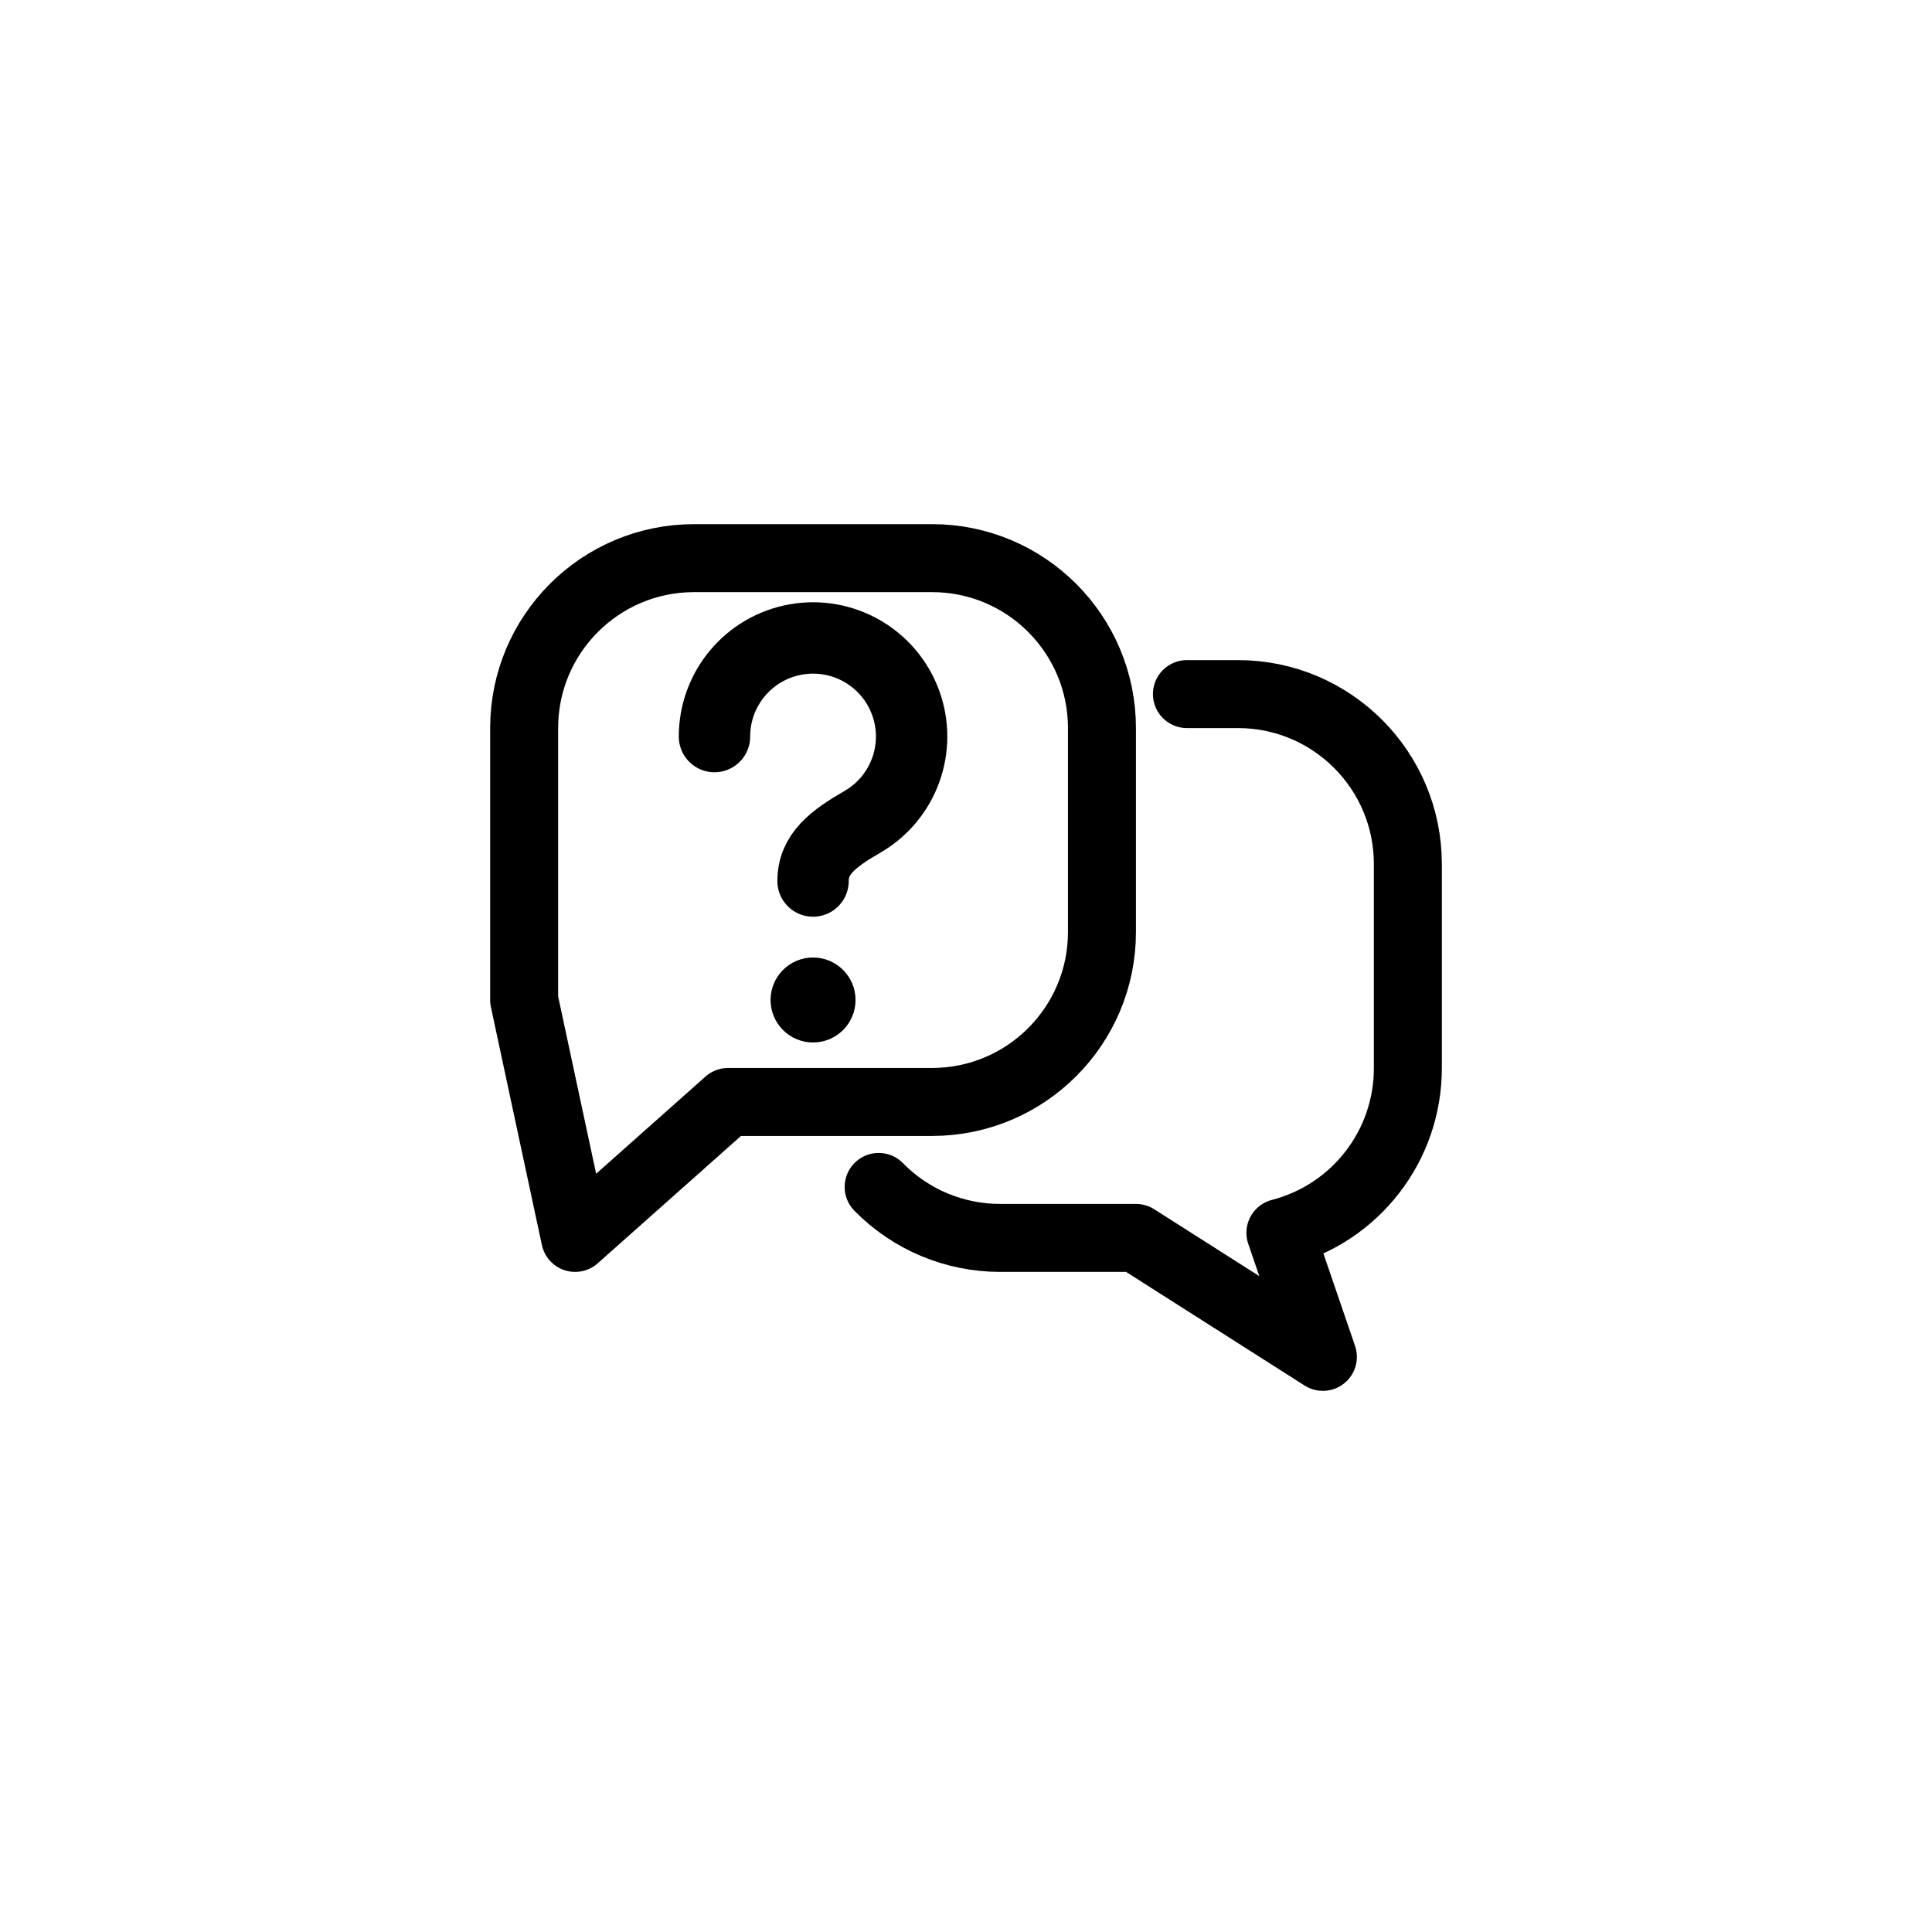
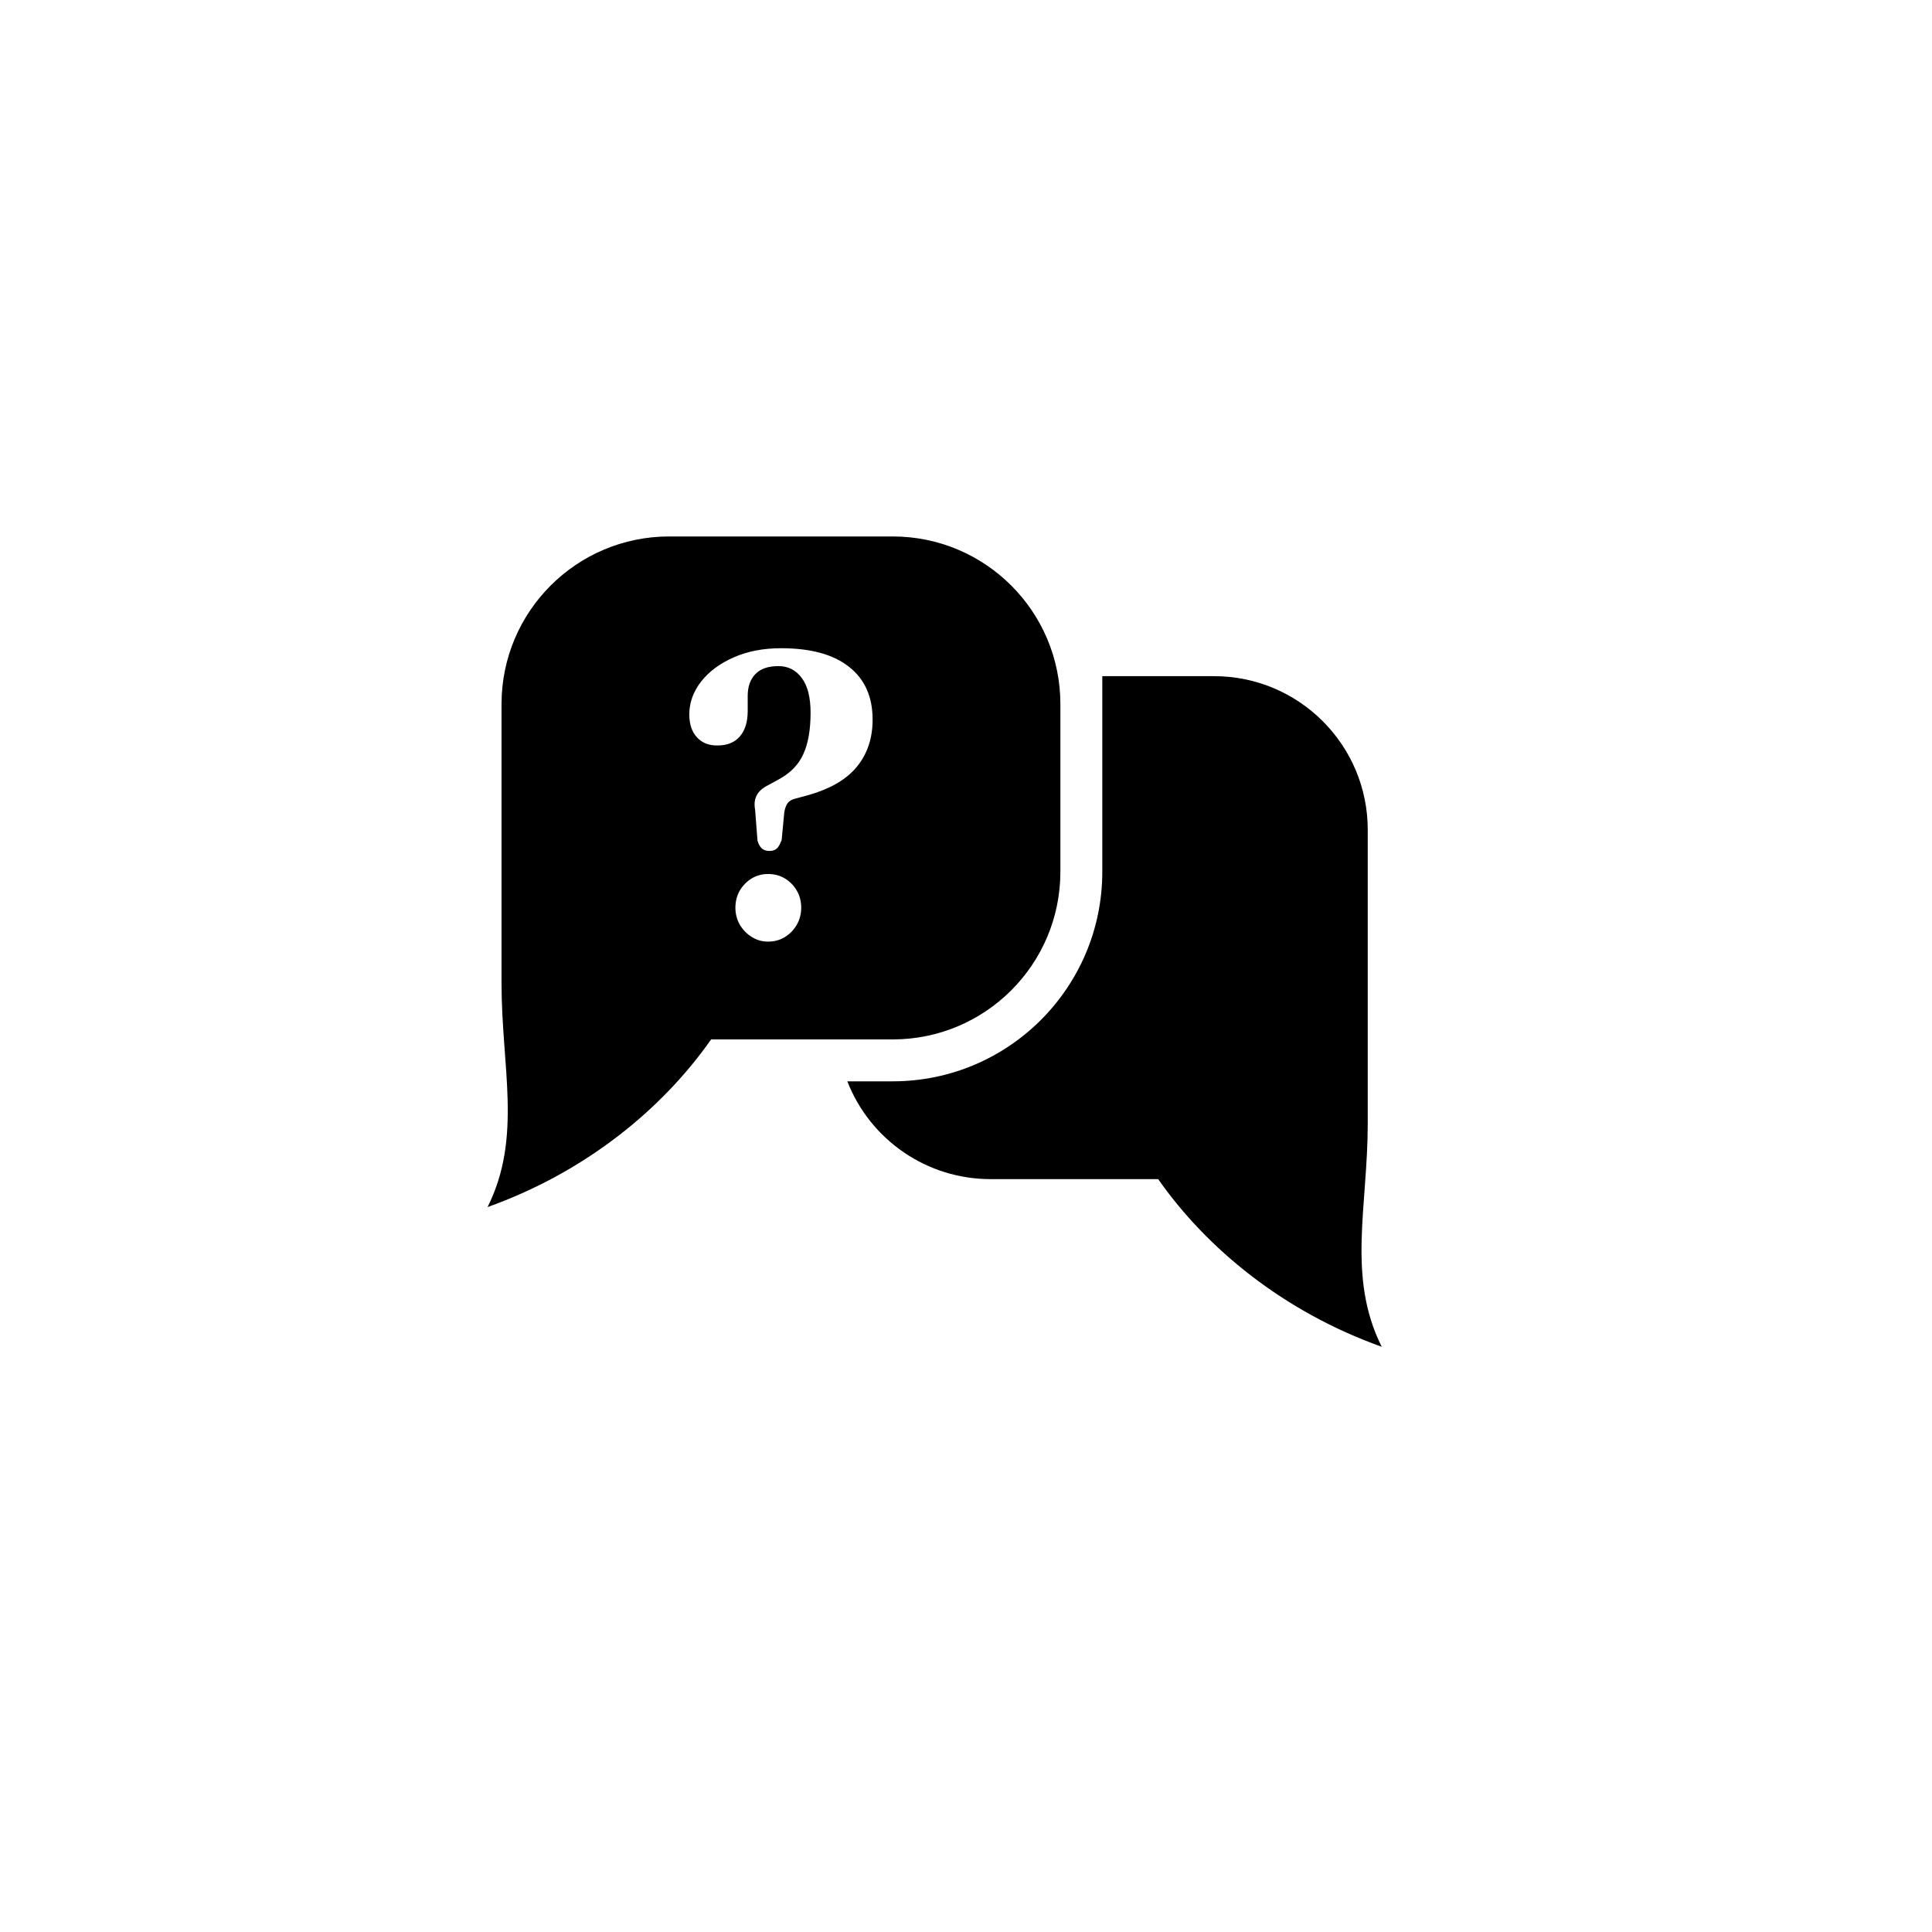
<svg xmlns="http://www.w3.org/2000/svg" width="108" height="108" viewBox="0 0 108 108">
-   <g transform="translate(2.7 2.7) scale(0.95)">
-     <path d="M67,38 H70 A10,10 0 0 1 80,48 V60 A10,10 0 0 1 72.5,69.7 L75,77 L64,70 H56 A10,10 0 0 1 48.86,67" fill="none" stroke="#000000" stroke-width="4" stroke-linecap="round" stroke-linejoin="round" />
-     <path d="M38,30 H52 A10,10 0 0 1 62,40 V52 A10,10 0 0 1 52,62 H40 L31,70 L28,56 V40 A10,10 0 0 1 38,30 Z" fill="none" stroke="#000000" stroke-width="4" stroke-linejoin="round" />
-     <path d="M39.2,40.5 A5.8,5.8 0 1 1 47.9,45.52 C46.2,46.5 45,47.4 45,49" fill="none" stroke="#000000" stroke-width="4.2" stroke-linecap="round" stroke-linejoin="round" />
-     <circle cx="45" cy="56" r="2.5" fill="#000000" />
+   <g transform="translate(7.73 8.12) scale(0.781)">
+     <path d="M69,38 H77 A11,11 0 0 1 88,49 V70 C88,76 86.5,81 89,86 C82,83.5 76.5,79 73,74 H61 A11,11 0 0 1 50.75,67 H54 A15,15 0 0 0 69,52 Z" fill="#000000" />
+     <path d="M38,28 H54 A12,12 0 0 1 66,40 V52 A12,12 0 0 1 54,64 H41 C37.5,69 32,73.5 25,76 C27.5,71 26,66 26,60 V40 A12,12 0 0 1 38,28 Z M44.15 47.56 44.32 49.77Q44.42 50.12 44.62 50.32Q44.82 50.51 45.17 50.51Q45.51 50.51 45.7 50.34Q45.89 50.17 46.05 49.72L46.24 47.73Q46.31 47.33 46.47 47.1Q46.63 46.87 47.01 46.77L47.79 46.56Q50.27 45.89 51.41 44.51Q52.56 43.13 52.56 41.11Q52.56 38.65 50.87 37.33Q49.19 36 46.01 36Q44.11 36 42.63 36.65Q41.14 37.3 40.29 38.38Q39.44 39.47 39.44 40.74Q39.44 41.79 39.99 42.38Q40.54 42.98 41.47 42.96Q42.5 42.96 43.06 42.31Q43.62 41.66 43.62 40.49V39.4Q43.62 38.43 44.17 37.85Q44.72 37.28 45.82 37.28Q46.86 37.28 47.49 38.13Q48.12 38.97 48.12 40.62Q48.12 42.45 47.6 43.58Q47.09 44.72 45.82 45.4L45.01 45.84Q44.45 46.14 44.25 46.56Q44.04 46.99 44.15 47.56ZM45.08 57Q44.42 57 43.9 56.66Q43.37 56.33 43.05 55.78Q42.74 55.23 42.74 54.57Q42.74 53.9 43.05 53.35Q43.37 52.81 43.9 52.48Q44.44 52.16 45.08 52.16Q45.76 52.16 46.3 52.49Q46.83 52.82 47.14 53.36Q47.45 53.9 47.45 54.57Q47.45 55.23 47.14 55.78Q46.83 56.33 46.3 56.66Q45.76 57 45.08 57Z" fill="#000000" fill-rule="evenodd" />
  </g>
</svg>
